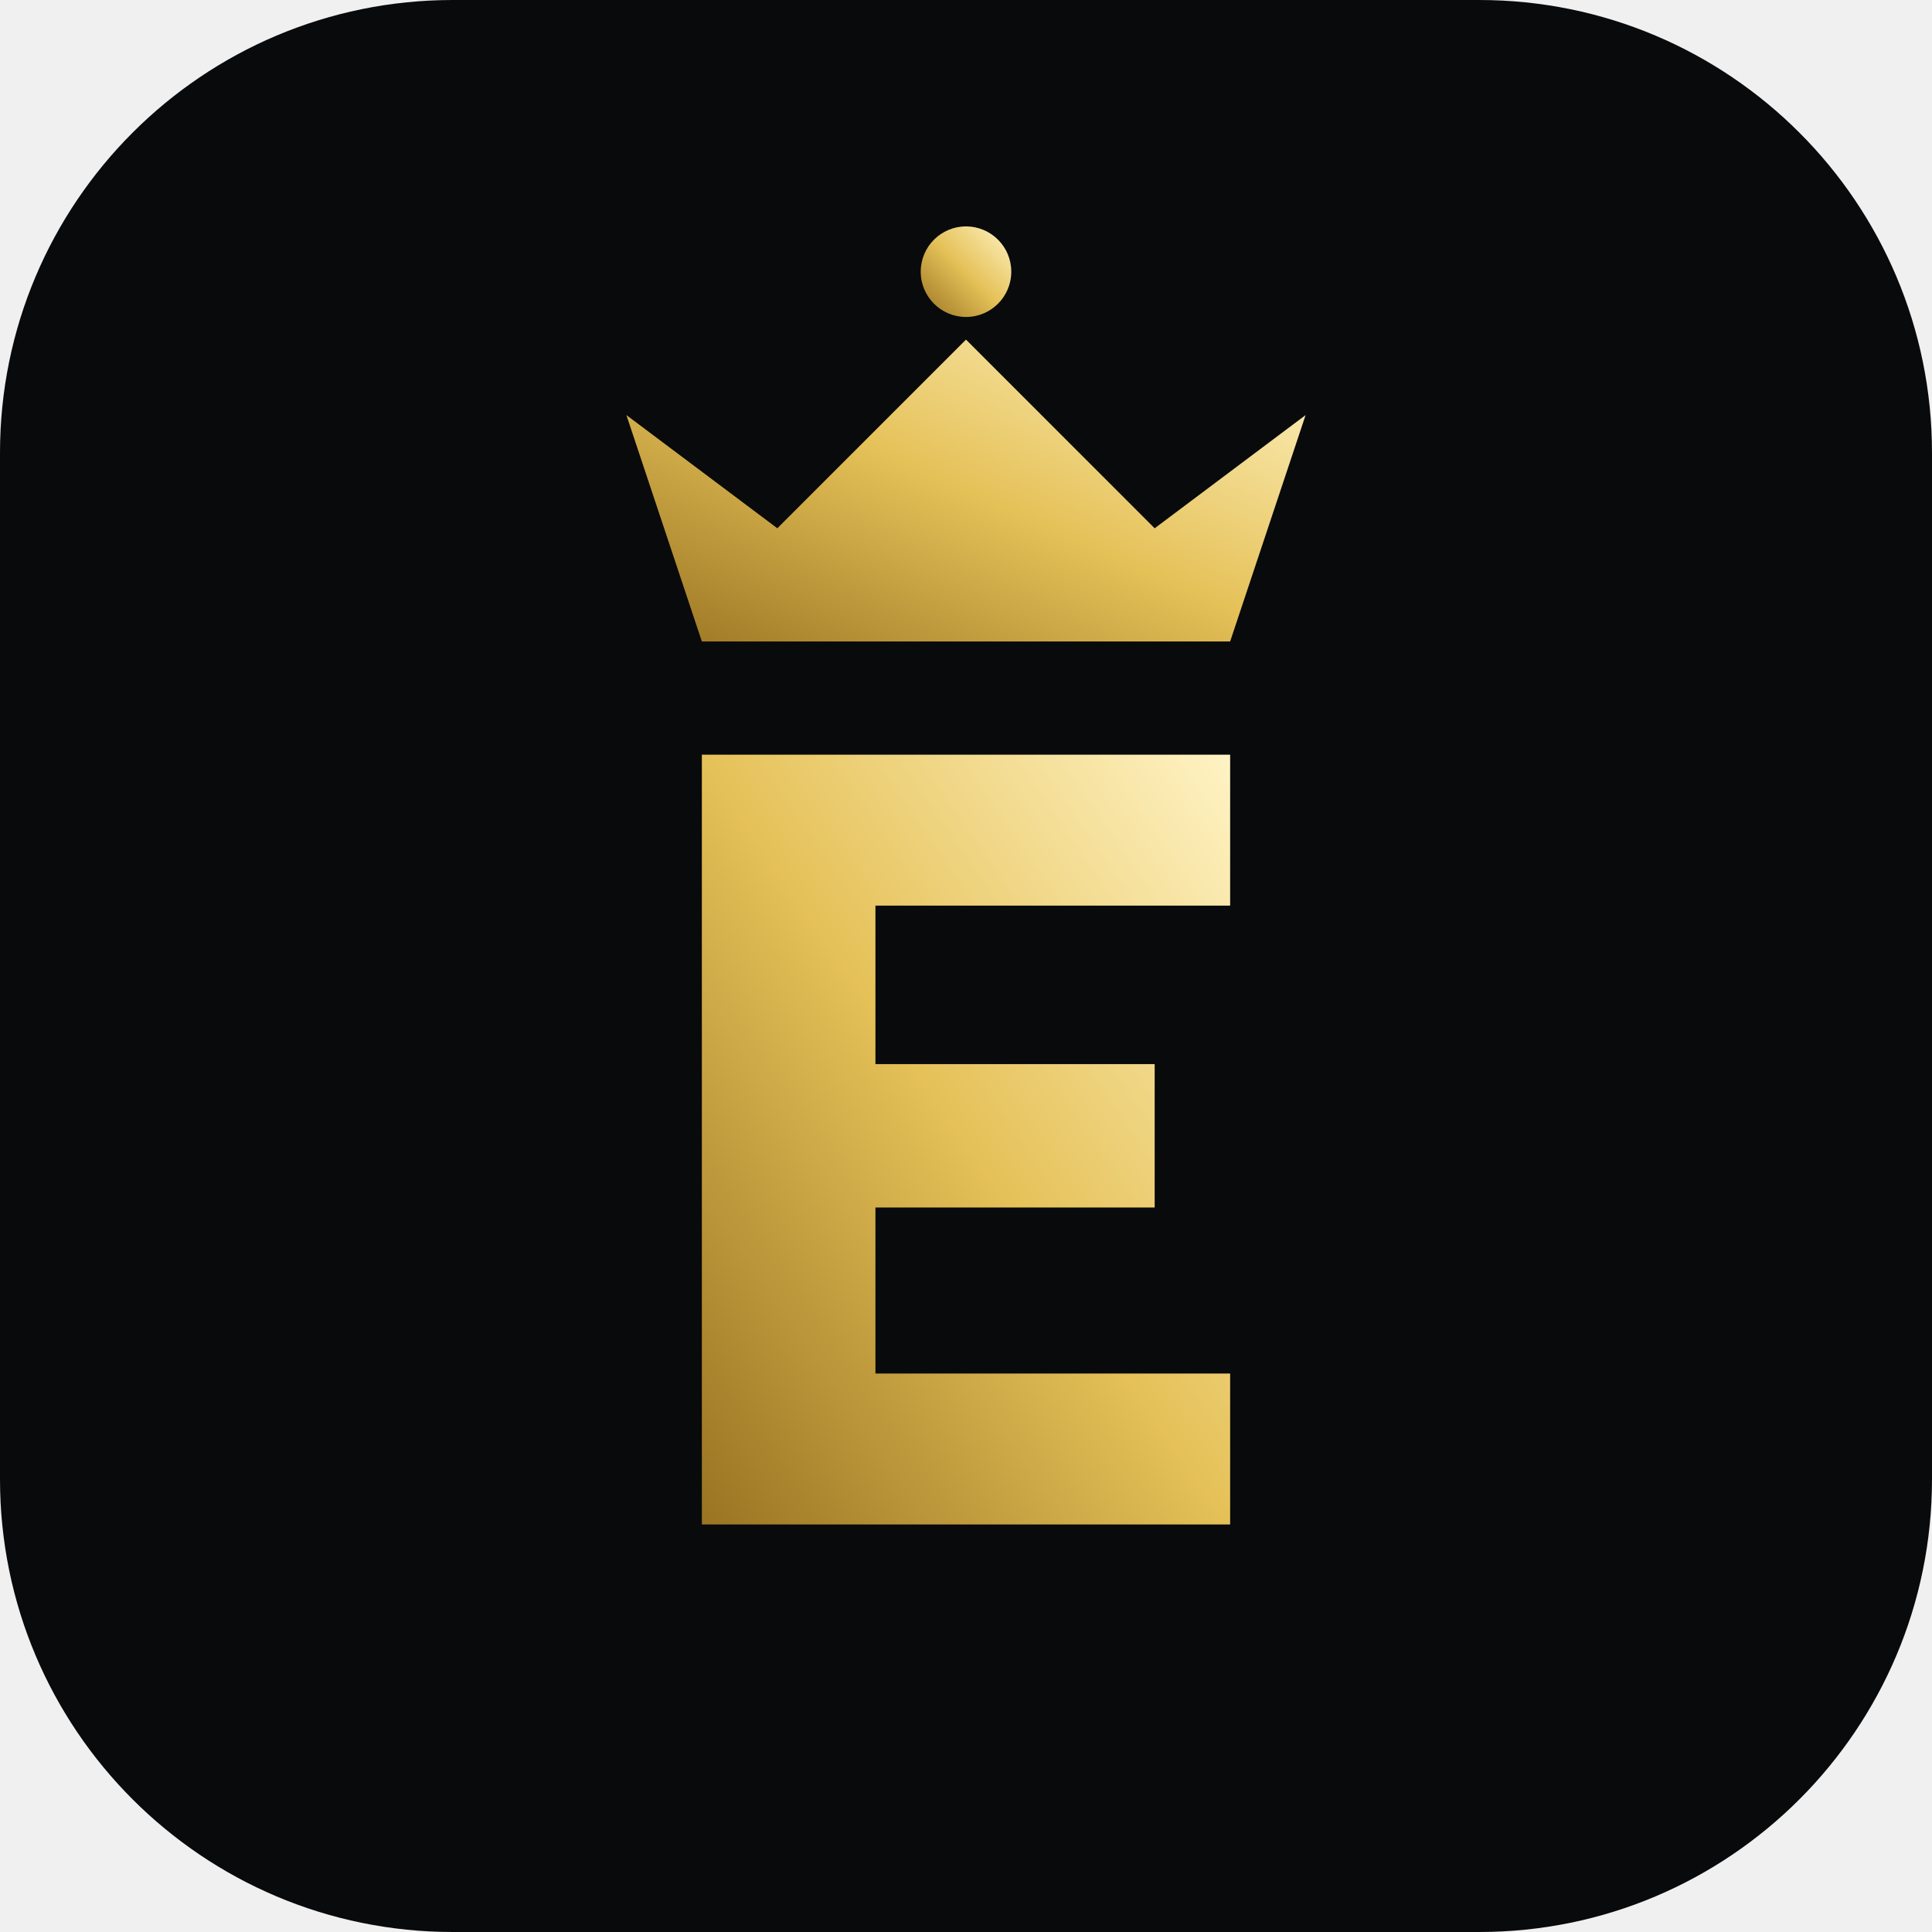
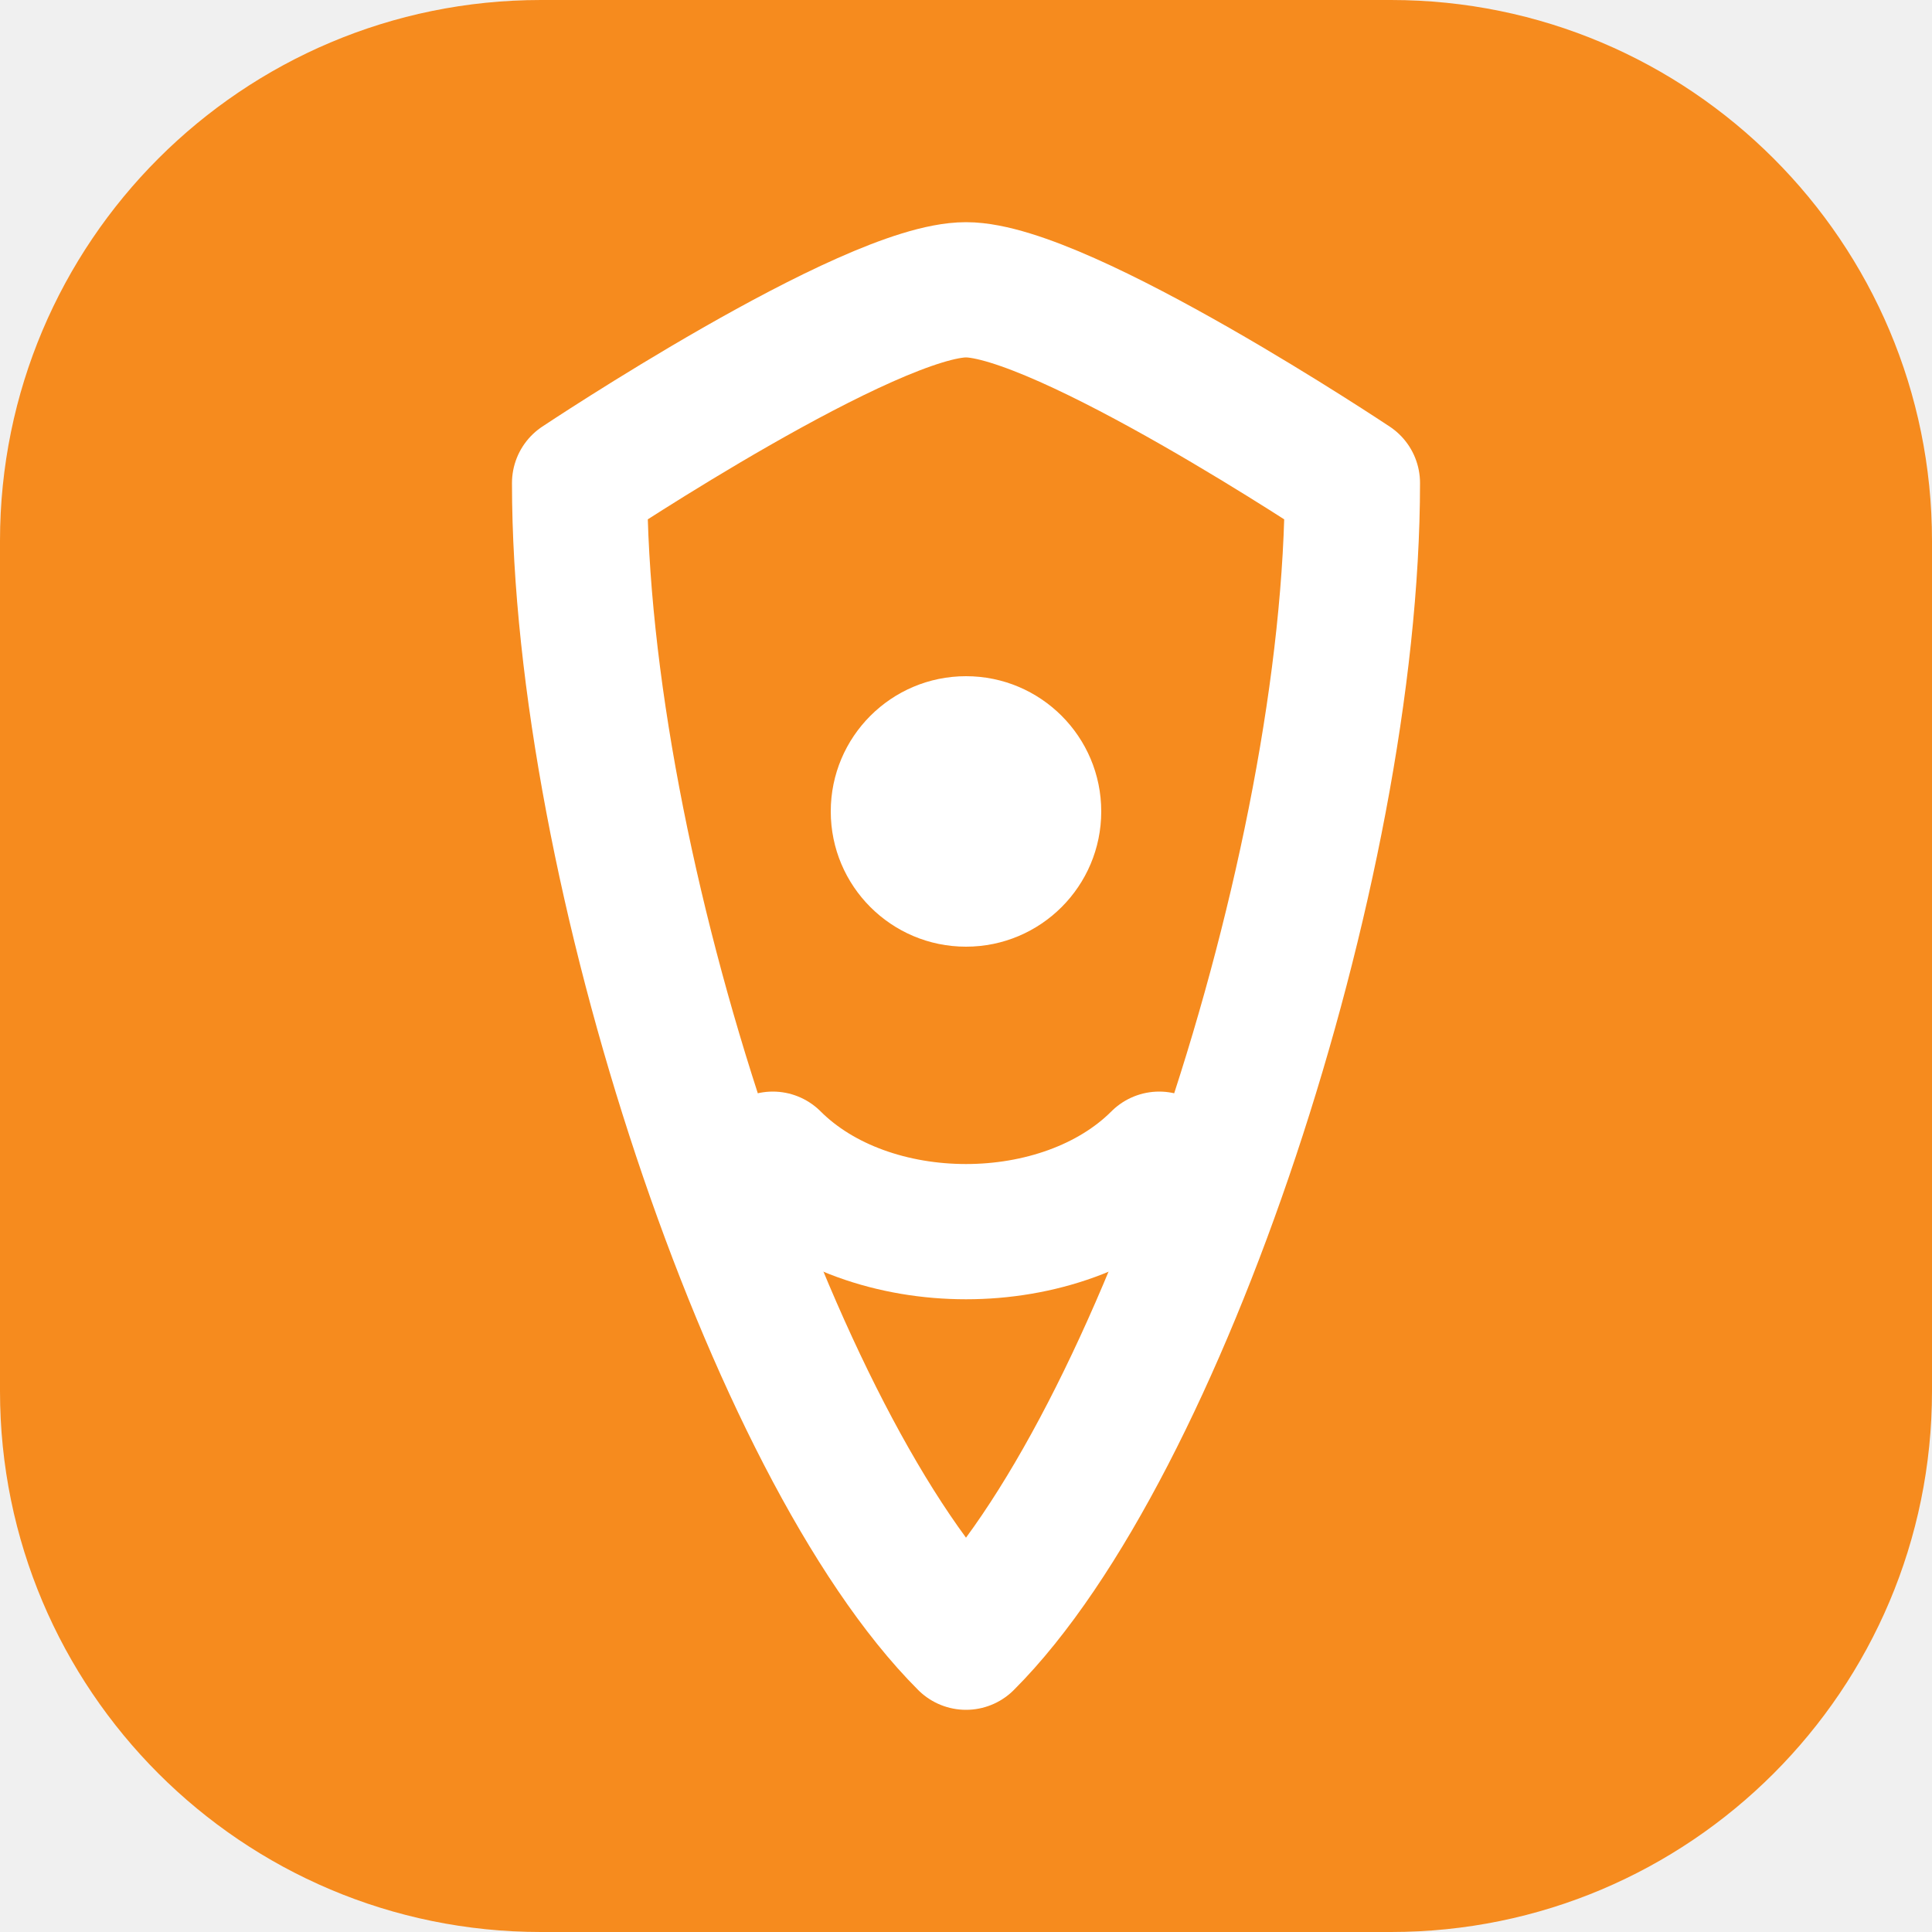
- <svg xmlns="http://www.w3.org/2000/svg" viewBox="0 0 512 512" width="100%" height="100%">
-   <defs>
-     <linearGradient id="luxury-gold" x1="0%" y1="100%" x2="100%" y2="0%">
-       <stop offset="0%" stop-color="#9A7422" />
-       <stop offset="50%" stop-color="#E5C158" />
-       <stop offset="100%" stop-color="#FFF3C4" />
-     </linearGradient>
-   </defs>
-   <rect width="512" height="512" rx="120" fill="#090A0C" />
-   <path d="M206 140 L256 90 L306 140 L346 110 L326 170 H186 L166 110 Z" fill="url(#luxury-gold)" />
-   <circle cx="256" cy="72" r="12" fill="url(#luxury-gold)" />
-   <path d="M186 200 H326 V240 H232 V282 H306 V320 H232 V364 H326 V404 H186 Z" fill="url(#luxury-gold)" />
+ <svg xmlns="http://www.w3.org/2000/svg" viewBox="0 0 100 100">
+   <rect width="100" height="100" rx="28" fill="#f68b1e" />
+   <path d="M30 25 C30 25, 45 15, 50 15 C55 15, 70 25, 70 25 C70 45, 60 75, 50 85 C40 75, 30 45, 30 25 Z" stroke="#FFFFFF" stroke-width="7" stroke-linecap="round" stroke-linejoin="round" fill="none" />
+   <circle cx="50" cy="42" r="7" fill="#FFFFFF" />
+   <path d="M40 60 C45 65, 55 65, 60 60" stroke="#FFFFFF" stroke-width="7" stroke-linecap="round" fill="none" />
</svg>
